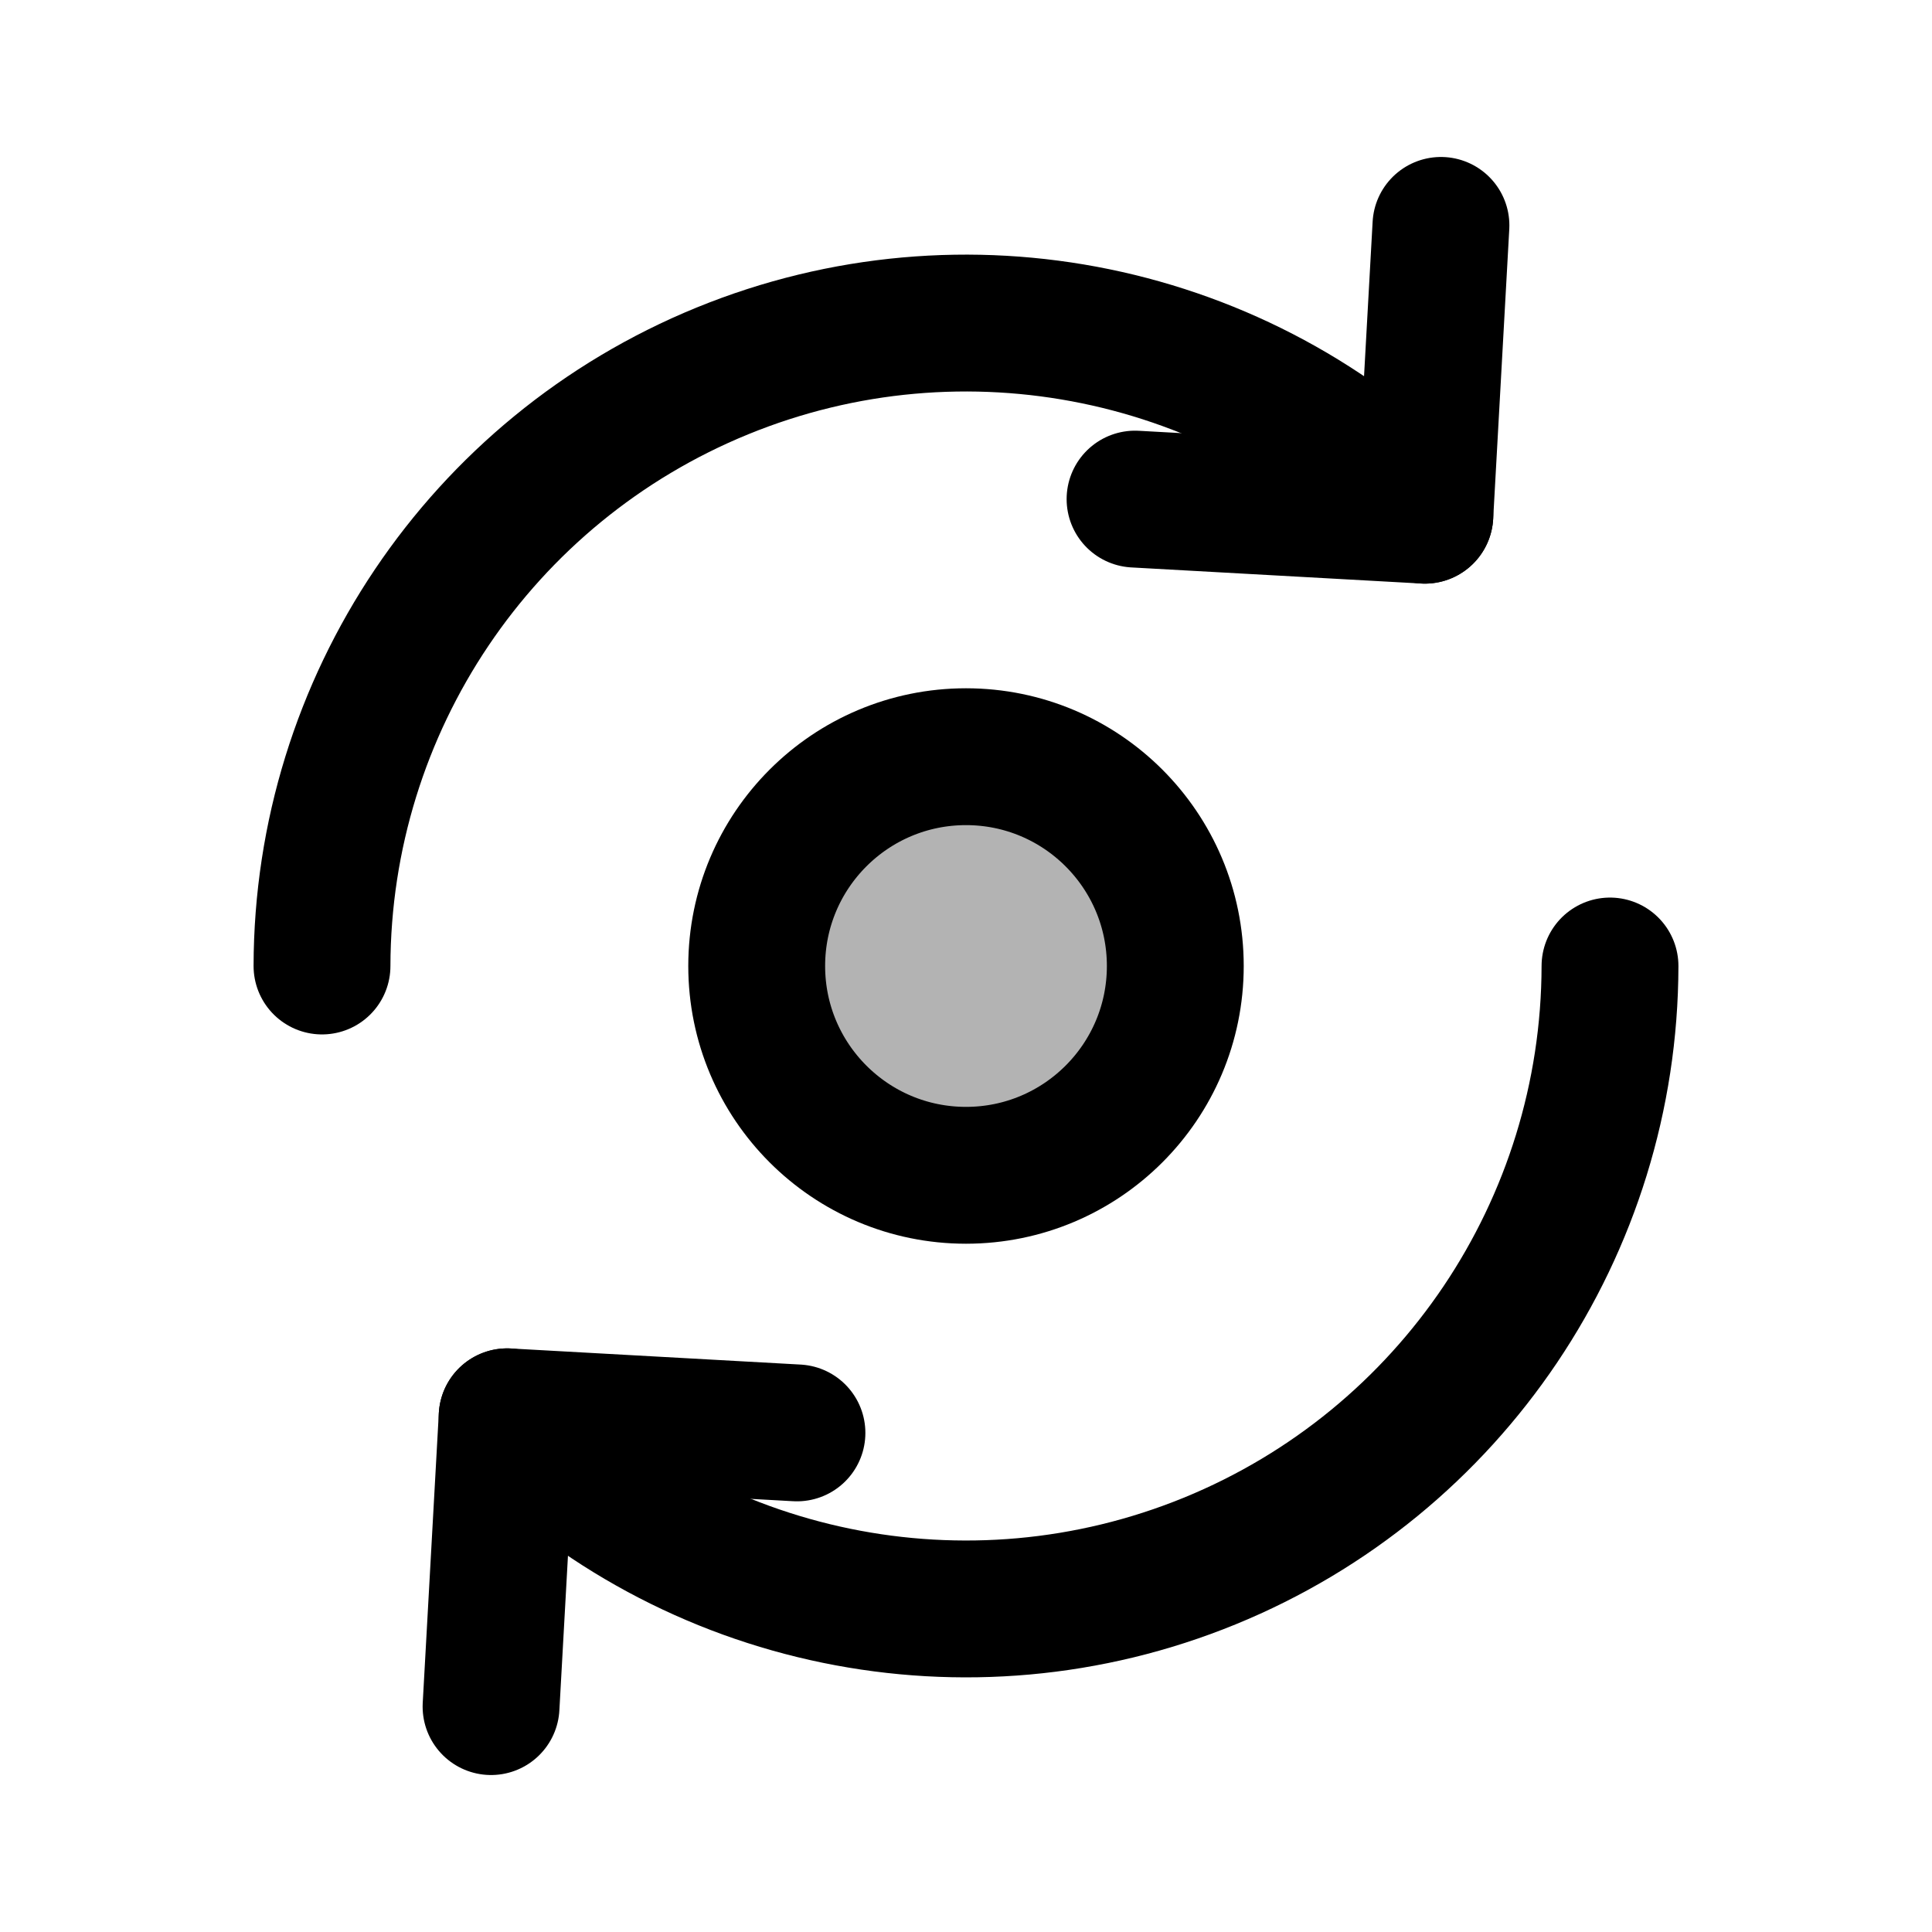
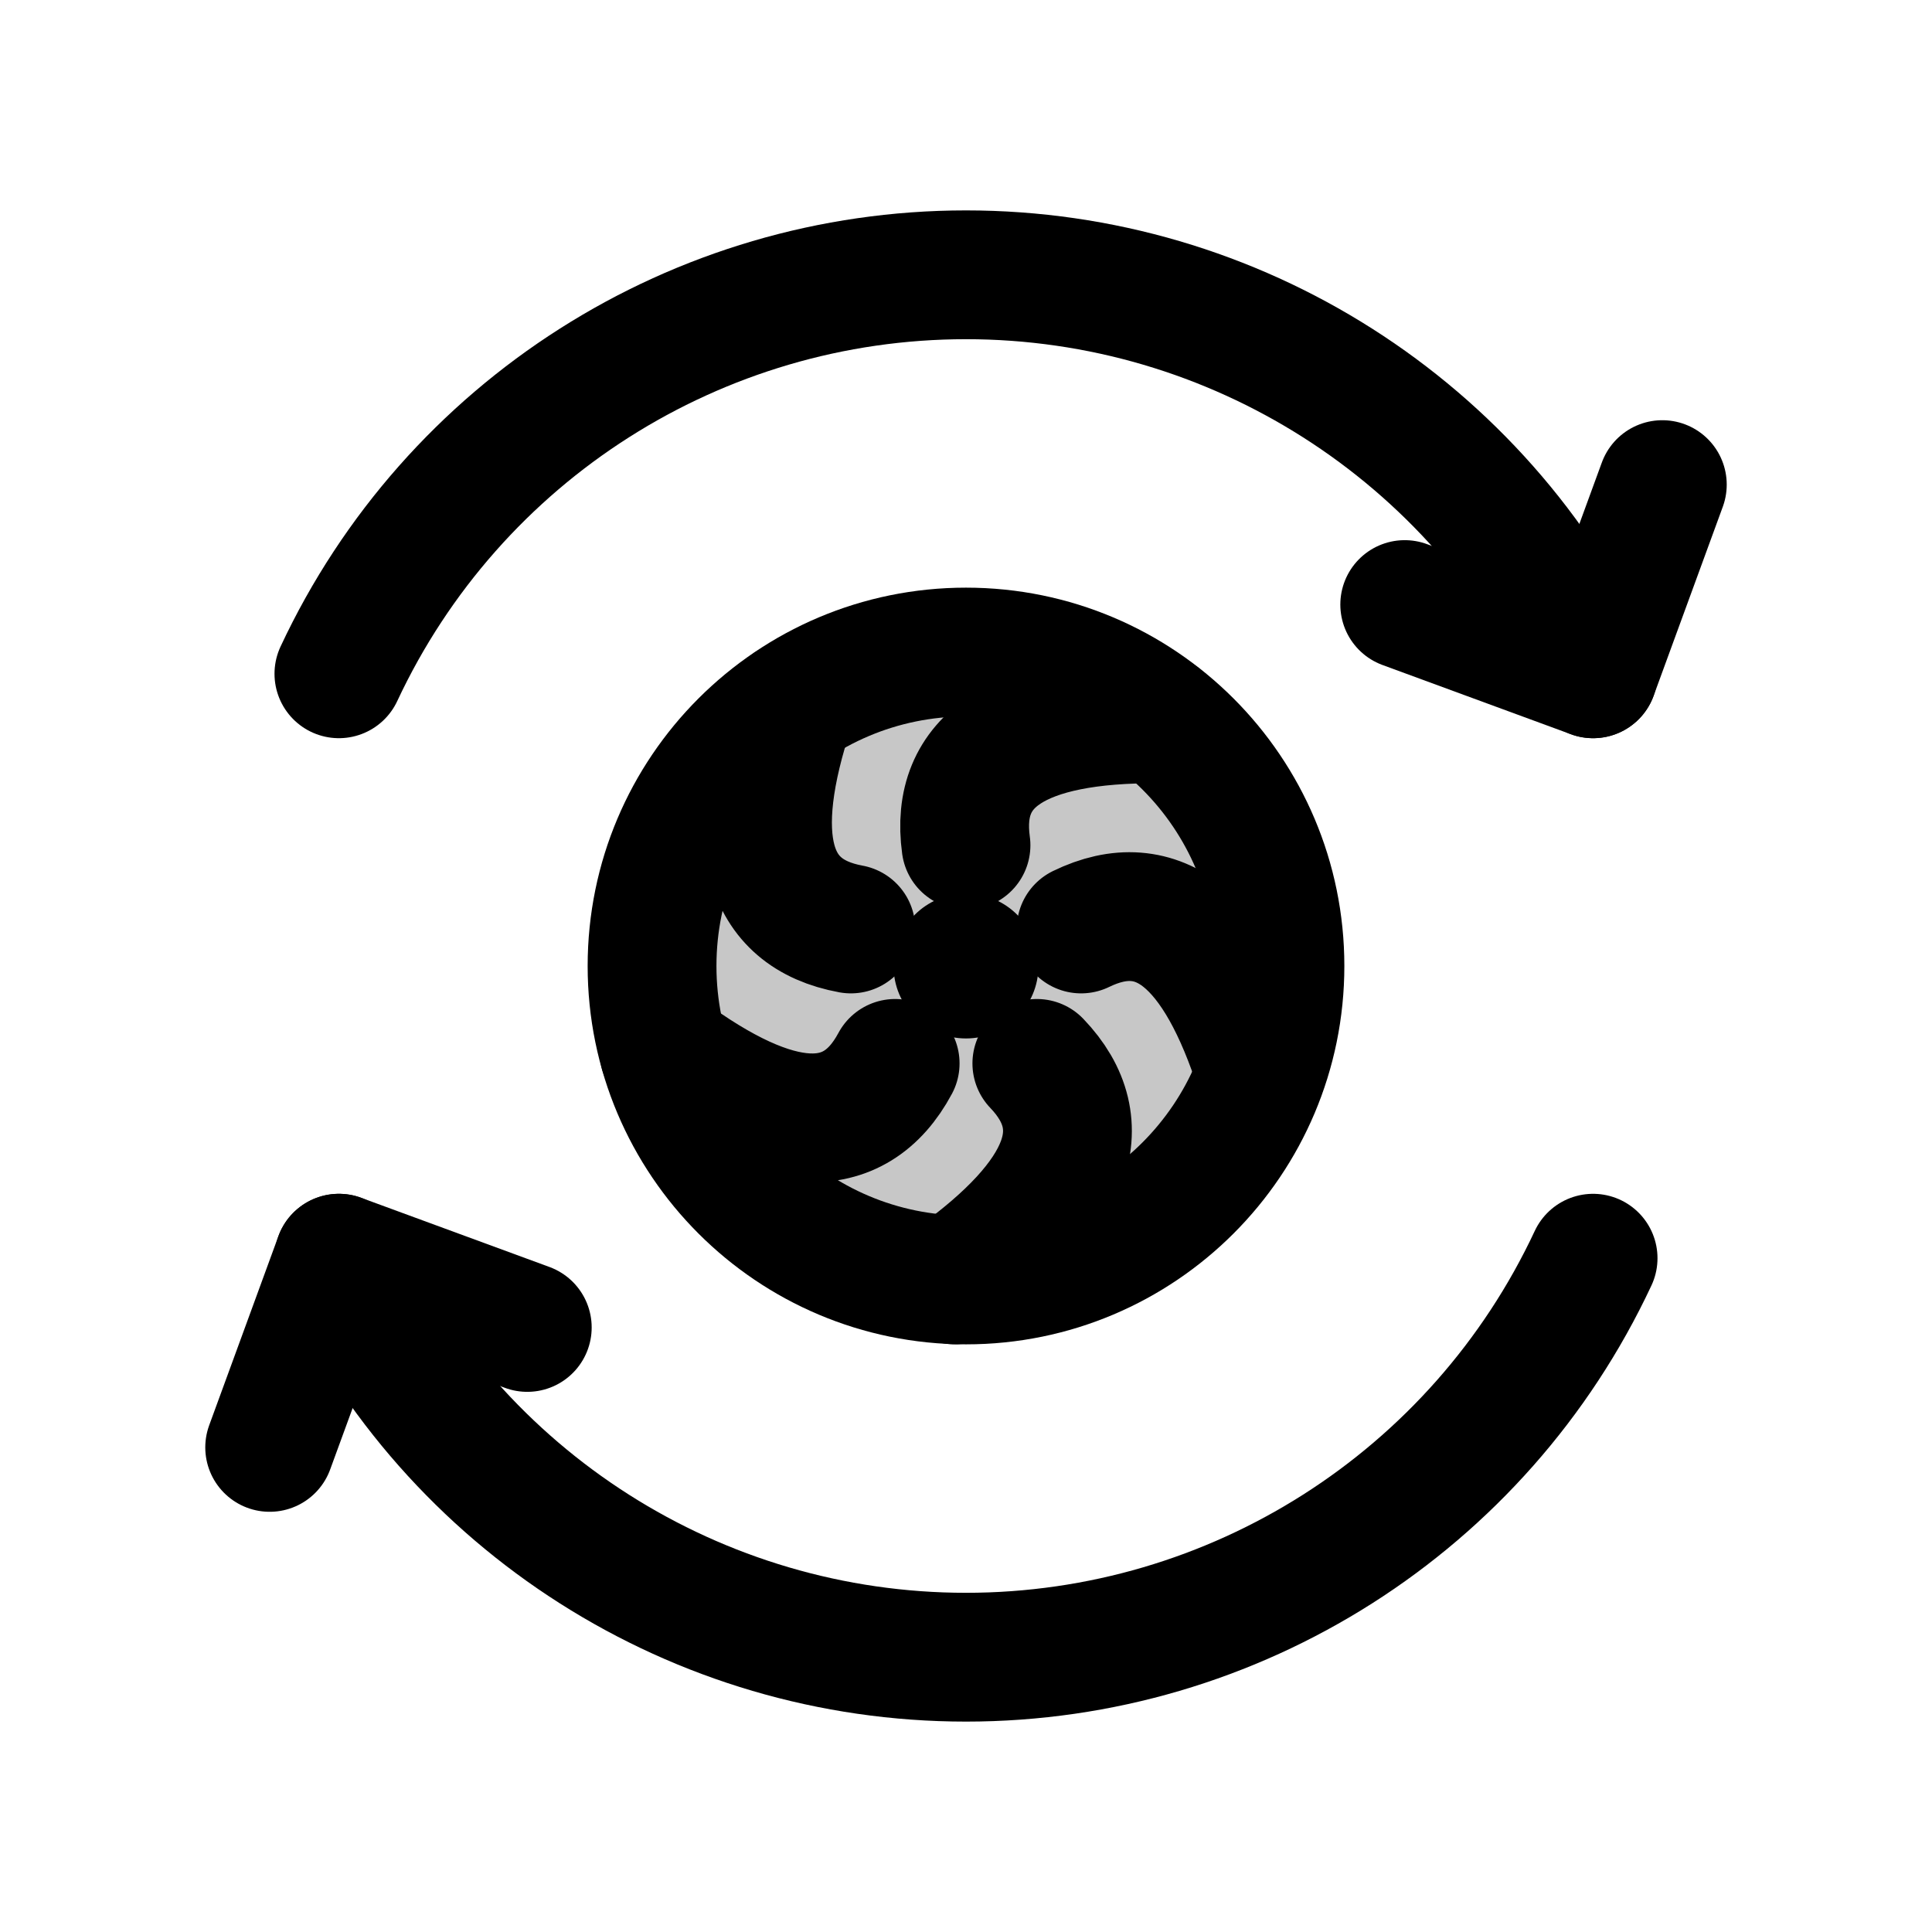
- <svg xmlns="http://www.w3.org/2000/svg" class="re-ic" viewBox="0 0 24 24" fill="none" stroke="currentColor" stroke-width="1.7" stroke-linecap="round" stroke-linejoin="round">
-   <path d="M4 12a8 8 0 0 1 13.7-5.6" />
-   <path d="M20 12a8 8 0 0 1-13.7 5.6" />
-   <path d="M17.9 2.8l-.2 3.6-3.6-.2" />
-   <path d="M6.1 21.2l.2-3.6 3.6.2" />
-   <circle cx="12" cy="12" r="2.6" fill="currentColor" fill-opacity=".3" />
+ <svg xmlns="http://www.w3.org/2000/svg" class="re-ic" viewBox="0 0 24 24" fill="none" stroke="currentColor" stroke-width="1.6" stroke-linecap="round" stroke-linejoin="round">
+   <path d="M4.21 8.37 A8.6 8.6 0 0 1 19.79 8.37" />
+   <path d="M17.45 7.51 L19.79 8.37 L20.65 6.02" />
+   <path d="M19.79 15.63 A8.6 8.6 0 0 1 4.21 15.63" />
+   <path d="M6.55 16.49 L4.21 15.63 L3.35 17.98" />
+   <circle cx="12" cy="12" r="3.9" fill="currentColor" fill-opacity=".22" />
+   <path d="M12 10.5 Q11.78 8.91 14.4 8.93 M13.43 11.54 Q14.87 10.84 15.66 13.33 M12.88 13.21 Q13.99 14.37 11.86 15.9 M11.12 13.21 Q10.36 14.63 8.25 13.07 M10.57 11.54 Q8.99 11.25 9.82 8.77" />
+   <circle cx="12" cy="12" r=".9" fill="currentColor" stroke="none" />
</svg>
